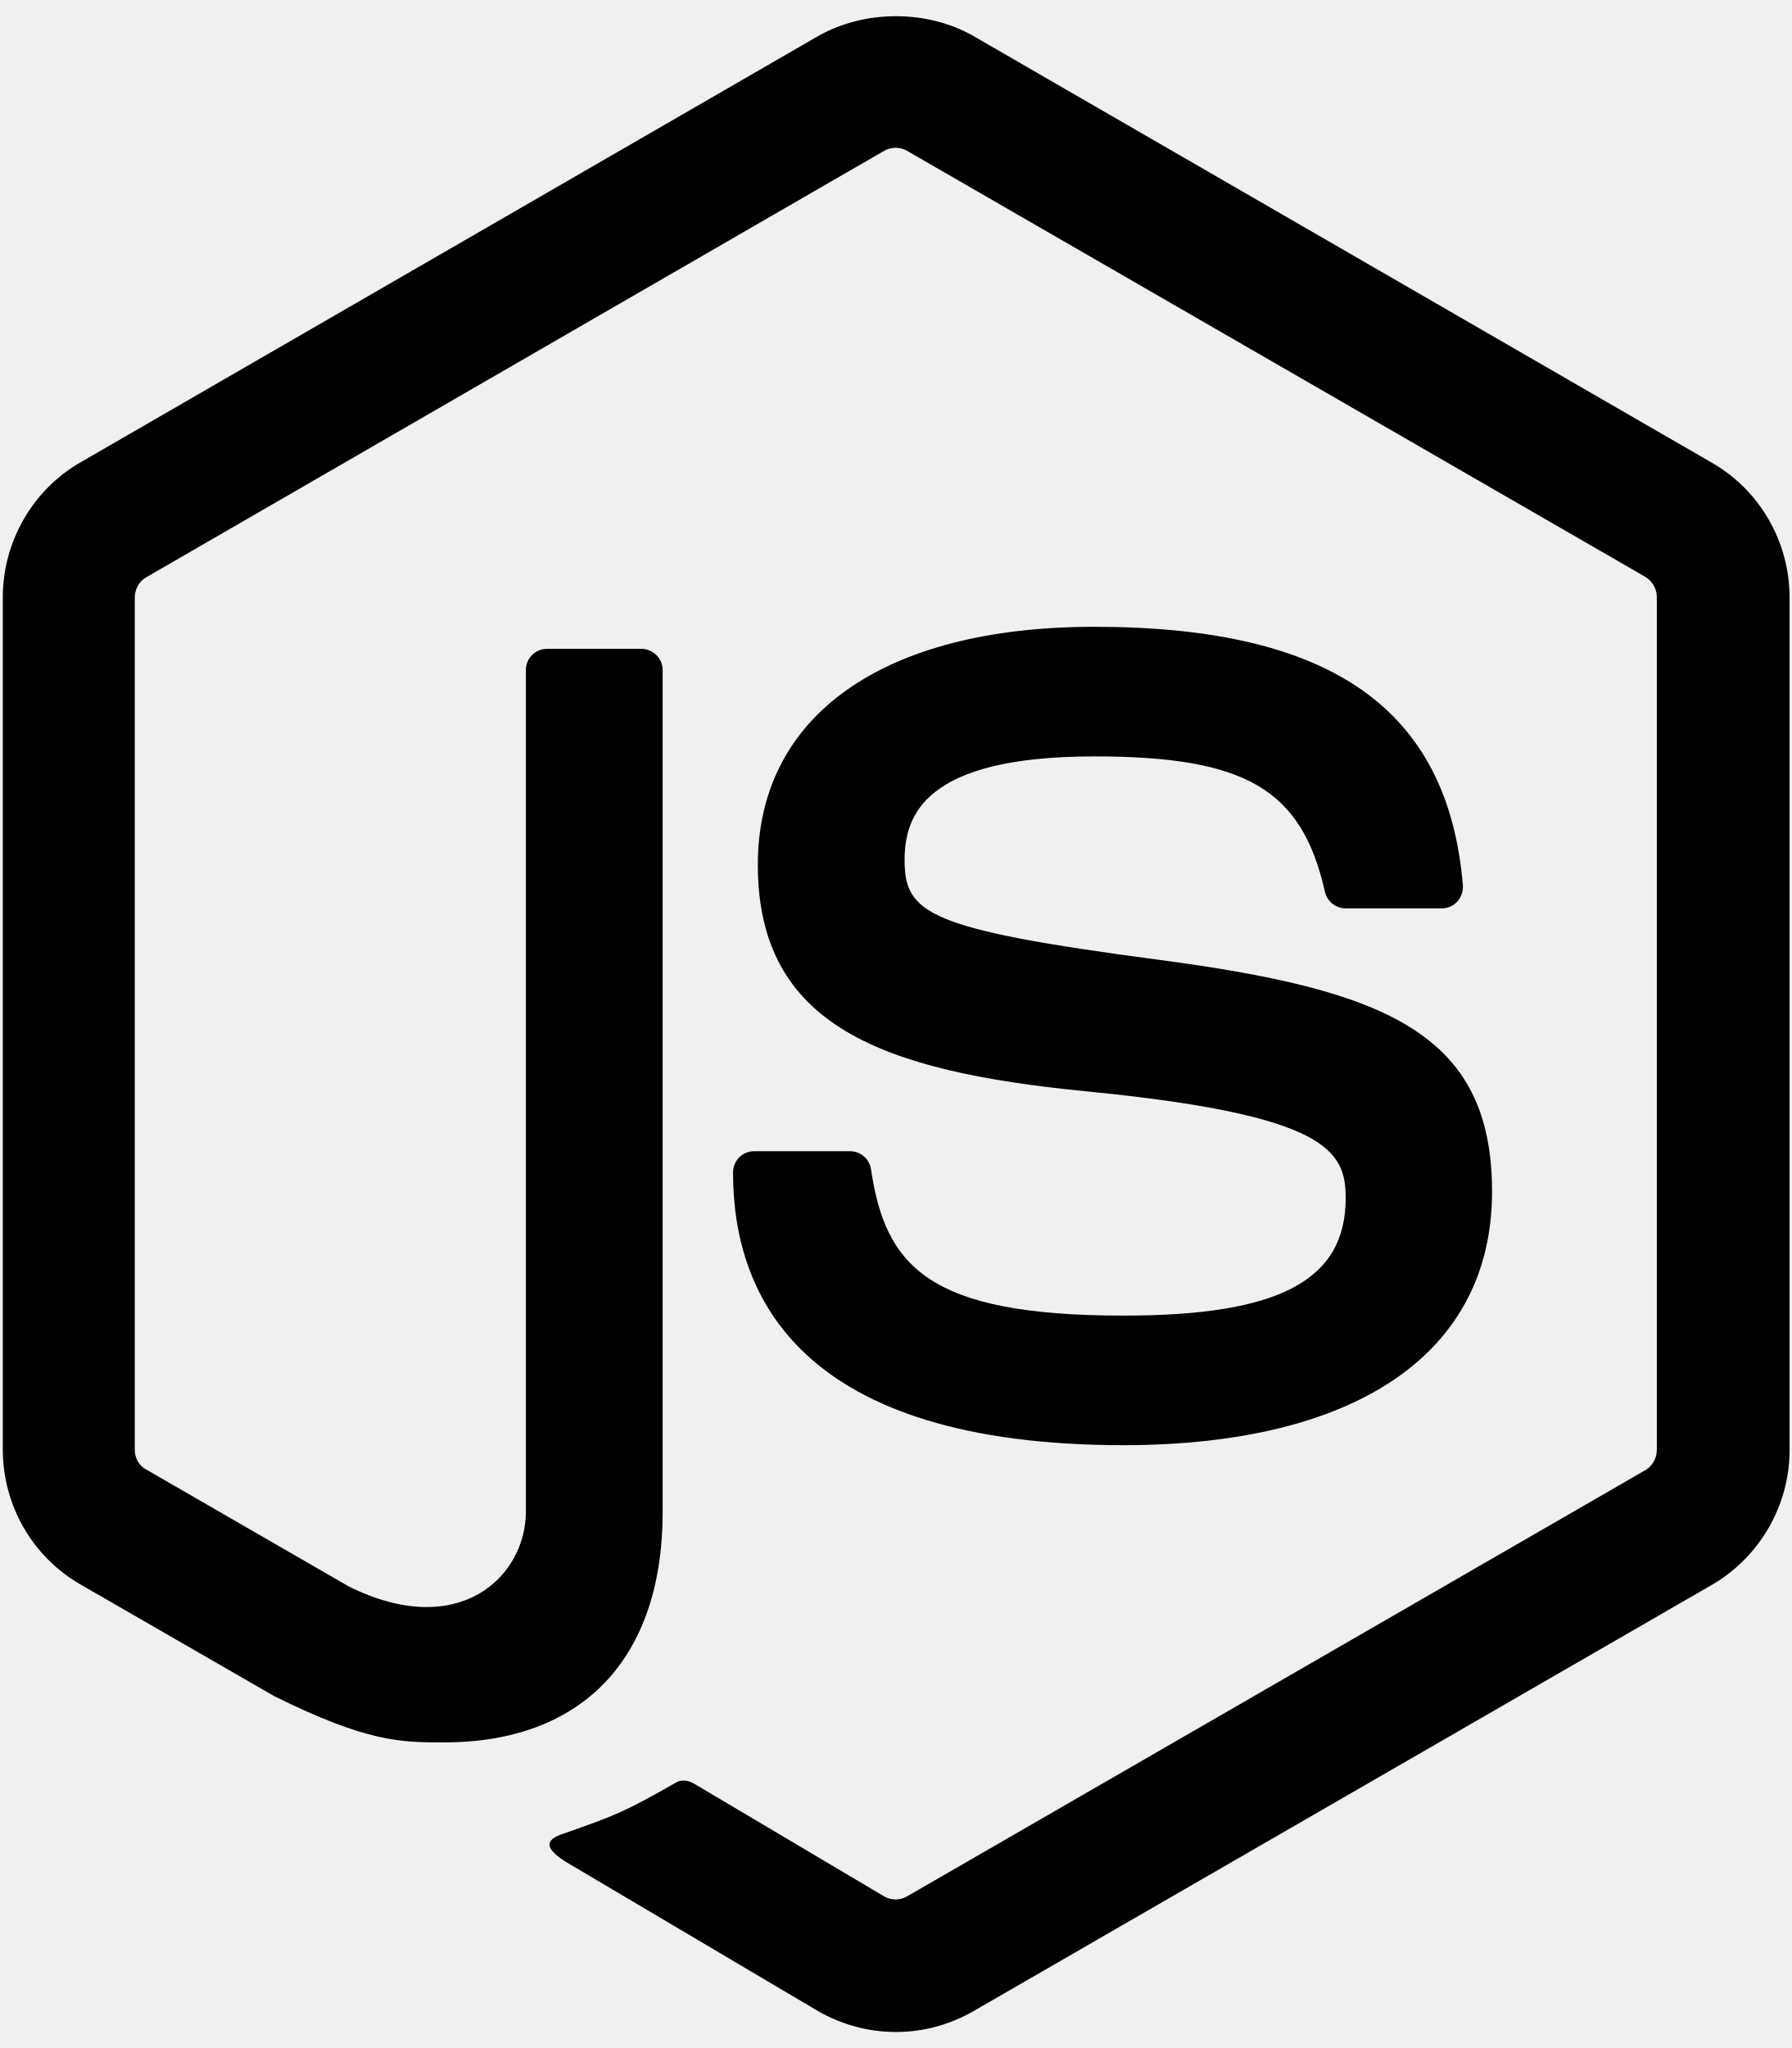
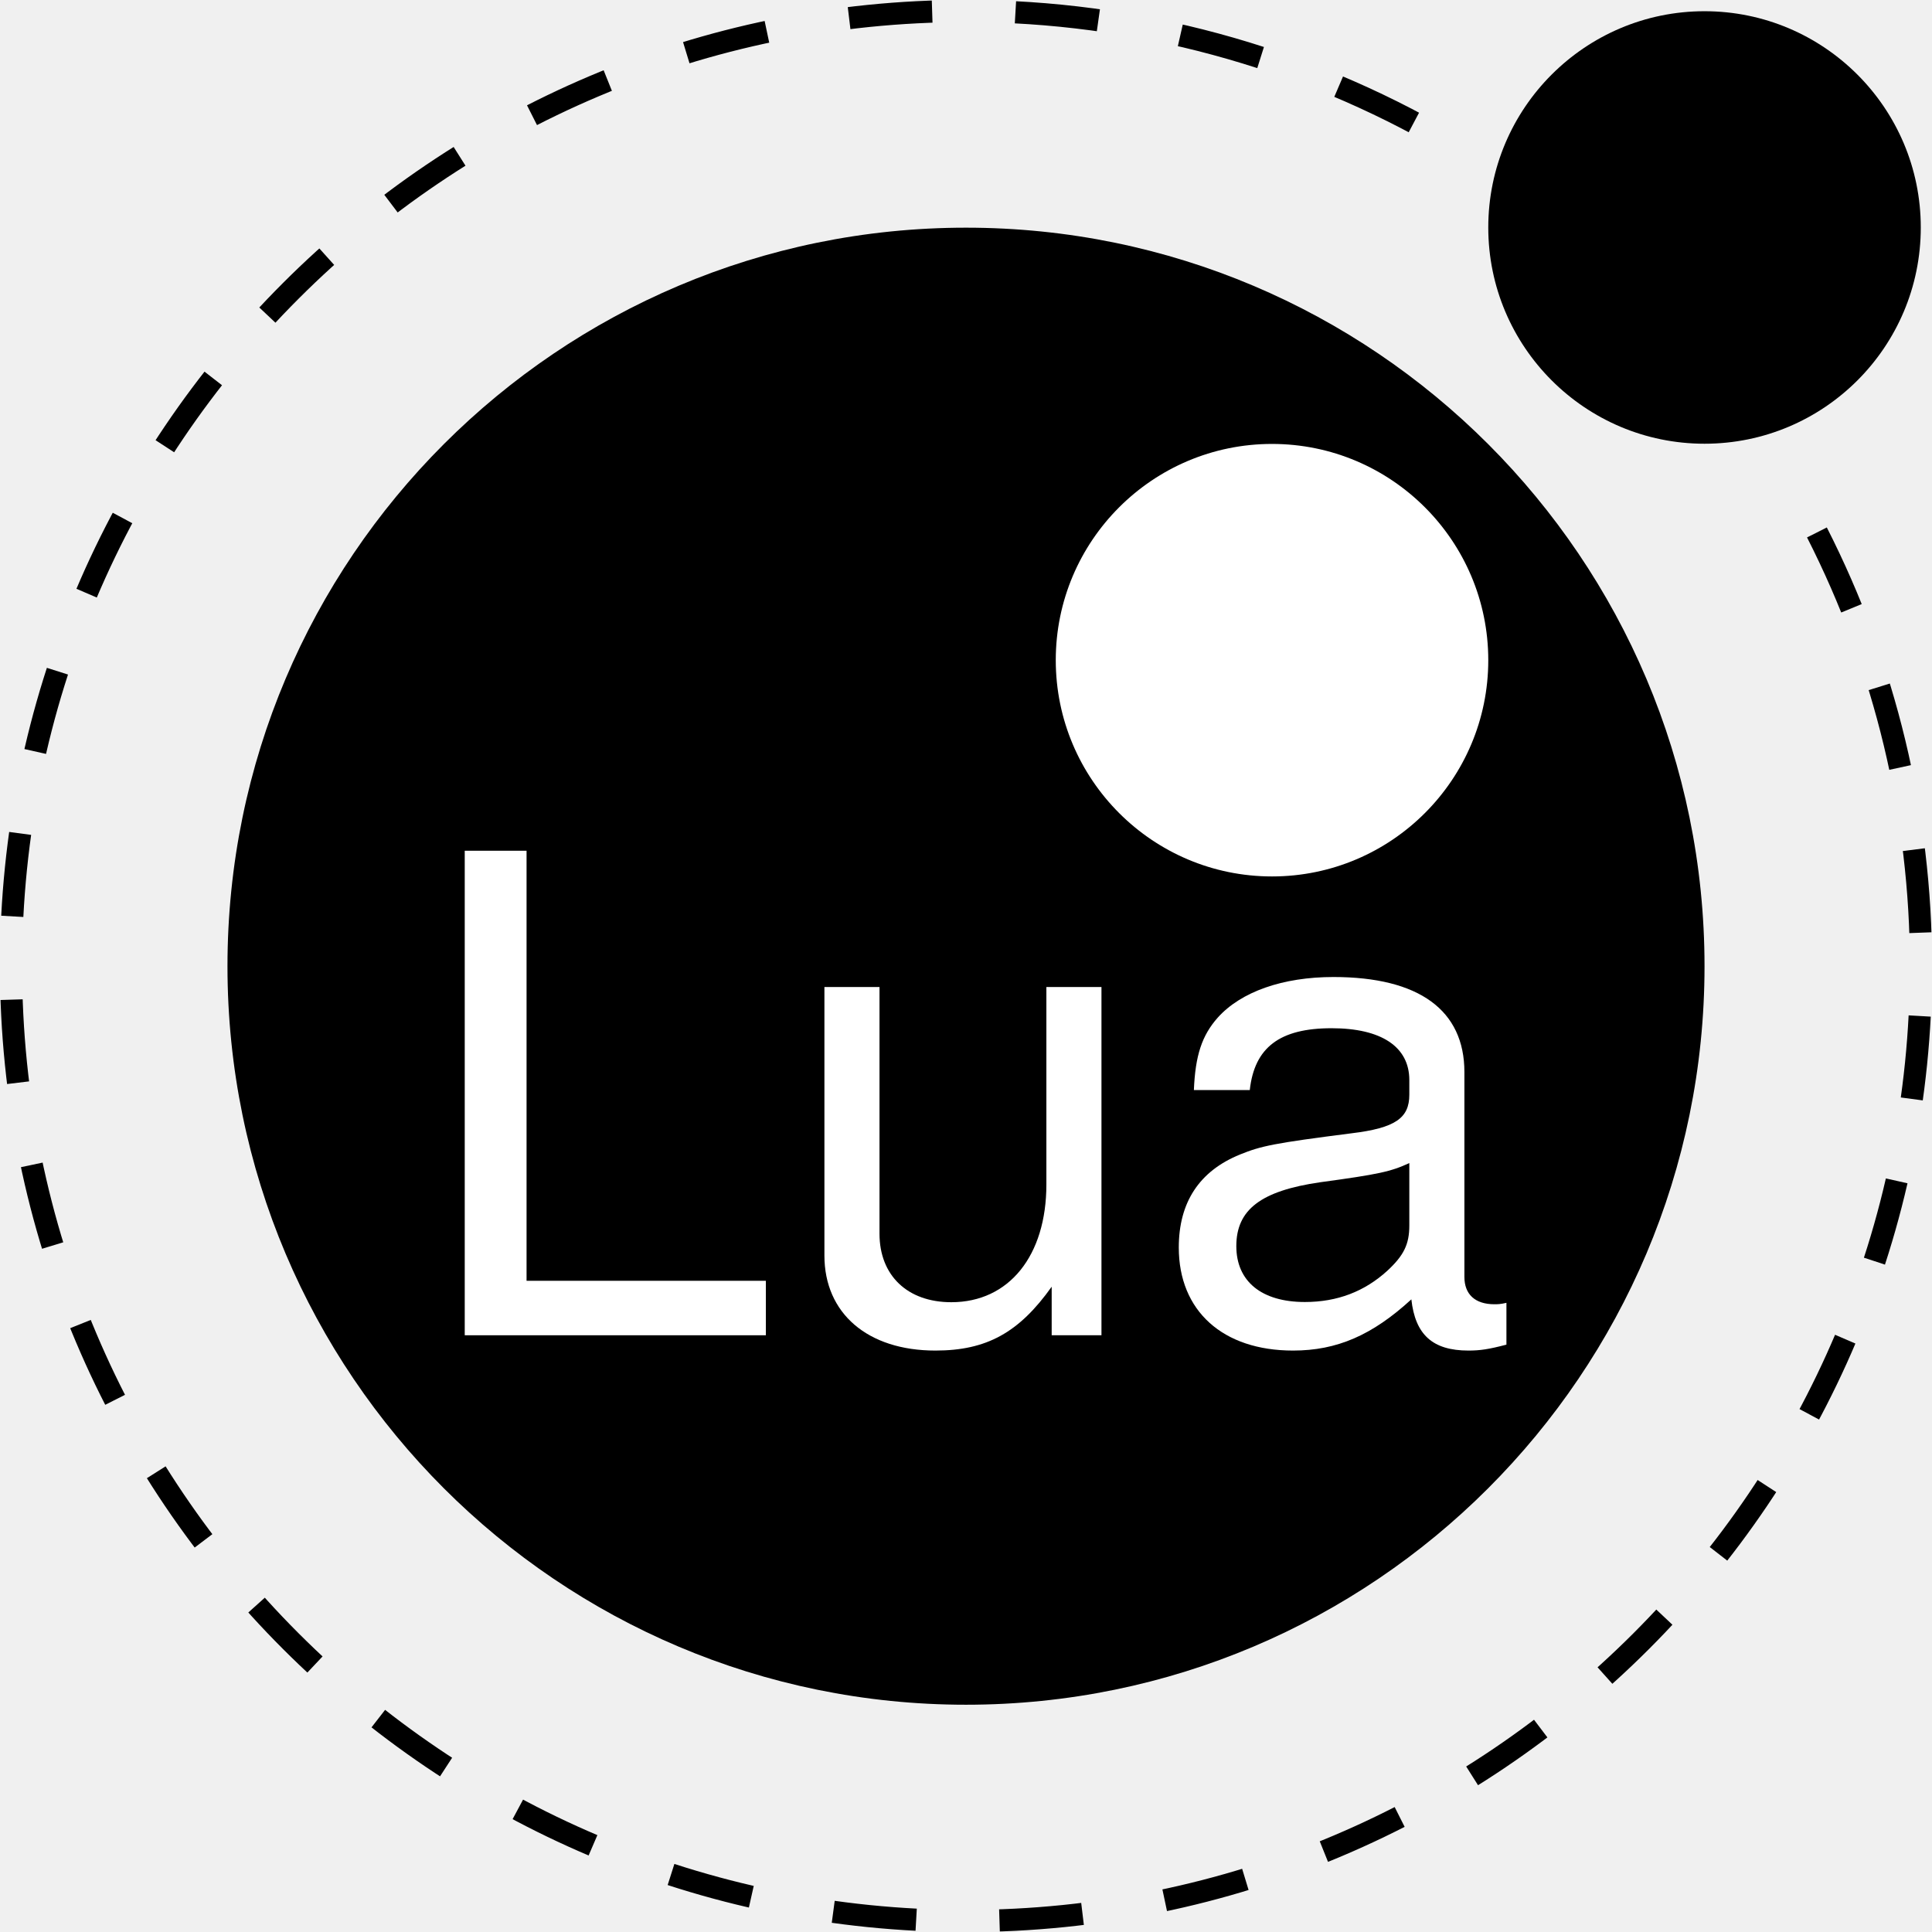
- <svg xmlns="http://www.w3.org/2000/svg" viewBox="0 0 448 512">
-   <path d="M224 508c-6.7 0-13.5-1.8-19.4-5.2l-61.7-36.5c-9.2-5.2-4.7-7-1.7-8 12.3-4.3 14.8-5.2 27.9-12.7 1.4-.8 3.2-.5 4.6.4l47.4 28.1c1.7 1 4.1 1 5.7 0l184.7-106.6c1.7-1 2.8-3 2.8-5V149.3c0-2.1-1.1-4-2.9-5.1L226.8 37.7c-1.7-1-4-1-5.7 0L36.6 144.3c-1.8 1-2.9 3-2.9 5.1v213.1c0 2 1.1 4 2.9 4.9l50.6 29.2c27.5 13.7 44.3-2.4 44.3-18.7V167.5c0-3 2.4-5.3 5.4-5.3h23.4c2.9 0 5.4 2.3 5.4 5.3V378c0 36.6-20 57.6-54.7 57.6-10.7 0-19.1 0-42.5-11.6l-48.4-27.9C8.1 389.2.7 376.3.7 362.4V149.3c0-13.8 7.4-26.8 19.4-33.7L204.6 9c11.7-6.6 27.2-6.6 38.8 0l184.7 106.7c12 6.9 19.4 19.8 19.4 33.7v213.1c0 13.8-7.4 26.7-19.4 33.7L243.4 502.8c-5.9 3.4-12.6 5.2-19.4 5.2zm149.1-210.1c0-39.9-27-50.5-83.7-58-57.4-7.6-63.2-11.5-63.2-24.9 0-11.1 4.9-25.9 47.4-25.9 37.9 0 51.9 8.2 57.7 33.8.5 2.4 2.7 4.2 5.2 4.2h24c1.5 0 2.9-.6 3.9-1.7s1.5-2.6 1.4-4.1c-3.7-44.1-33-64.6-92.2-64.6-52.7 0-84.1 22.2-84.1 59.5 0 40.4 31.3 51.6 81.8 56.6 60.5 5.9 65.2 14.8 65.2 26.7 0 20.6-16.6 29.4-55.5 29.4-48.9 0-59.6-12.3-63.2-36.6-.4-2.6-2.6-4.5-5.3-4.5h-23.9c-3 0-5.3 2.4-5.3 5.3 0 31.1 16.9 68.2 97.8 68.2 58.4-.1 92-23.2 92-63.4z" />
+ <svg xmlns="http://www.w3.org/2000/svg" version="1.0" id="Ebene_1" x="0px" y="0px" width="947px" height="947px" viewBox="0 0 947 947" enable-background="new 0 0 947 947" xml:space="preserve">
+   <g>
+     <path d="M835.5,473.6c0-199.8-162.2-362-362-362s-362,162.2-362,362c0,199.8,162.2,362,362,362   S835.5,673.4,835.5,473.6" />
+     <path d="M729.5,323.6c0-58.5-47.5-106-106-106s-106,47.5-106,106c0,58.5,47.5,106,106,106S729.5,382.1,729.5,323.6" fill="#FFFFFF" />
+     <path d="M941.5,111.5c0-58.5-47.5-106-106-106s-106,47.5-106,106c0,58.5,47.5,106,106,106S941.5,170.1,941.5,111.5" />
+     <g>
+       <path fill="#FFFFFF" d="M258.1,627.8h117.3v26.7H227.8V417h30.3V627.8z" />
+       <path fill="#FFFFFF" d="M515.5,654.5v-23.8c-16,22.5-31.9,31.3-57,31.3c-33.2,0-54.4-18.2-54.4-46.6V483.8h27v120.9    c0,20.5,13.7,33.6,35.2,33.6c28.3,0,46.6-22.8,46.6-57.7v-96.8h27v170.7H515.5z" />
+       <path fill="#FFFFFF" d="M738.4,659.1c-8.8,2.3-13,2.9-18.6,2.9c-17.6,0-26.1-7.8-28-25.1c-19.2,17.6-36.5,25.1-58,25.1    c-34.5,0-56-19.5-56-50.5c0-22.2,10.1-37.5,30-45.6c10.4-4.2,16.3-5.5,54.7-10.4c21.5-2.6,28.3-7.5,28.3-18.9v-7.2    c0-16.3-13.7-25.4-38.1-25.4c-25.4,0-37.8,9.4-40.1,30.3h-27.4c0.7-16.9,3.9-26.7,11.7-35.5c11.4-12.7,31.9-19.9,56.7-19.9    c42,0,64.2,16.3,64.2,46.6v100.4c0,8.5,5.2,13.4,14.7,13.4c1.6,0,2.9,0,5.9-0.7V659.1z M690.8,570.1c-9.1,4.2-15,5.5-43.7,9.4    c-29,4.2-41.1,13.4-41.1,31.3c0,17.3,12.4,27.4,33.6,27.4c16,0,29.3-5.2,40.4-15.3c8.1-7.5,10.8-13,10.8-22.2V570.1z" />
+     </g>
+     <path fill="none" stroke-width="10.861" stroke-miterlimit="10" stroke-dasharray="40.847" d="M890.6,261   c33.5,65.8,51,138.6,51,212.5c0,258.4-209.7,468.1-468.1,468.1S5.4,731.9,5.4,473.5C5.4,215.1,215.1,5.4,473.5,5.4   c83.1,0,164.6,22.1,236.2,63.9" stroke="#000" />
+   </g>
</svg>
